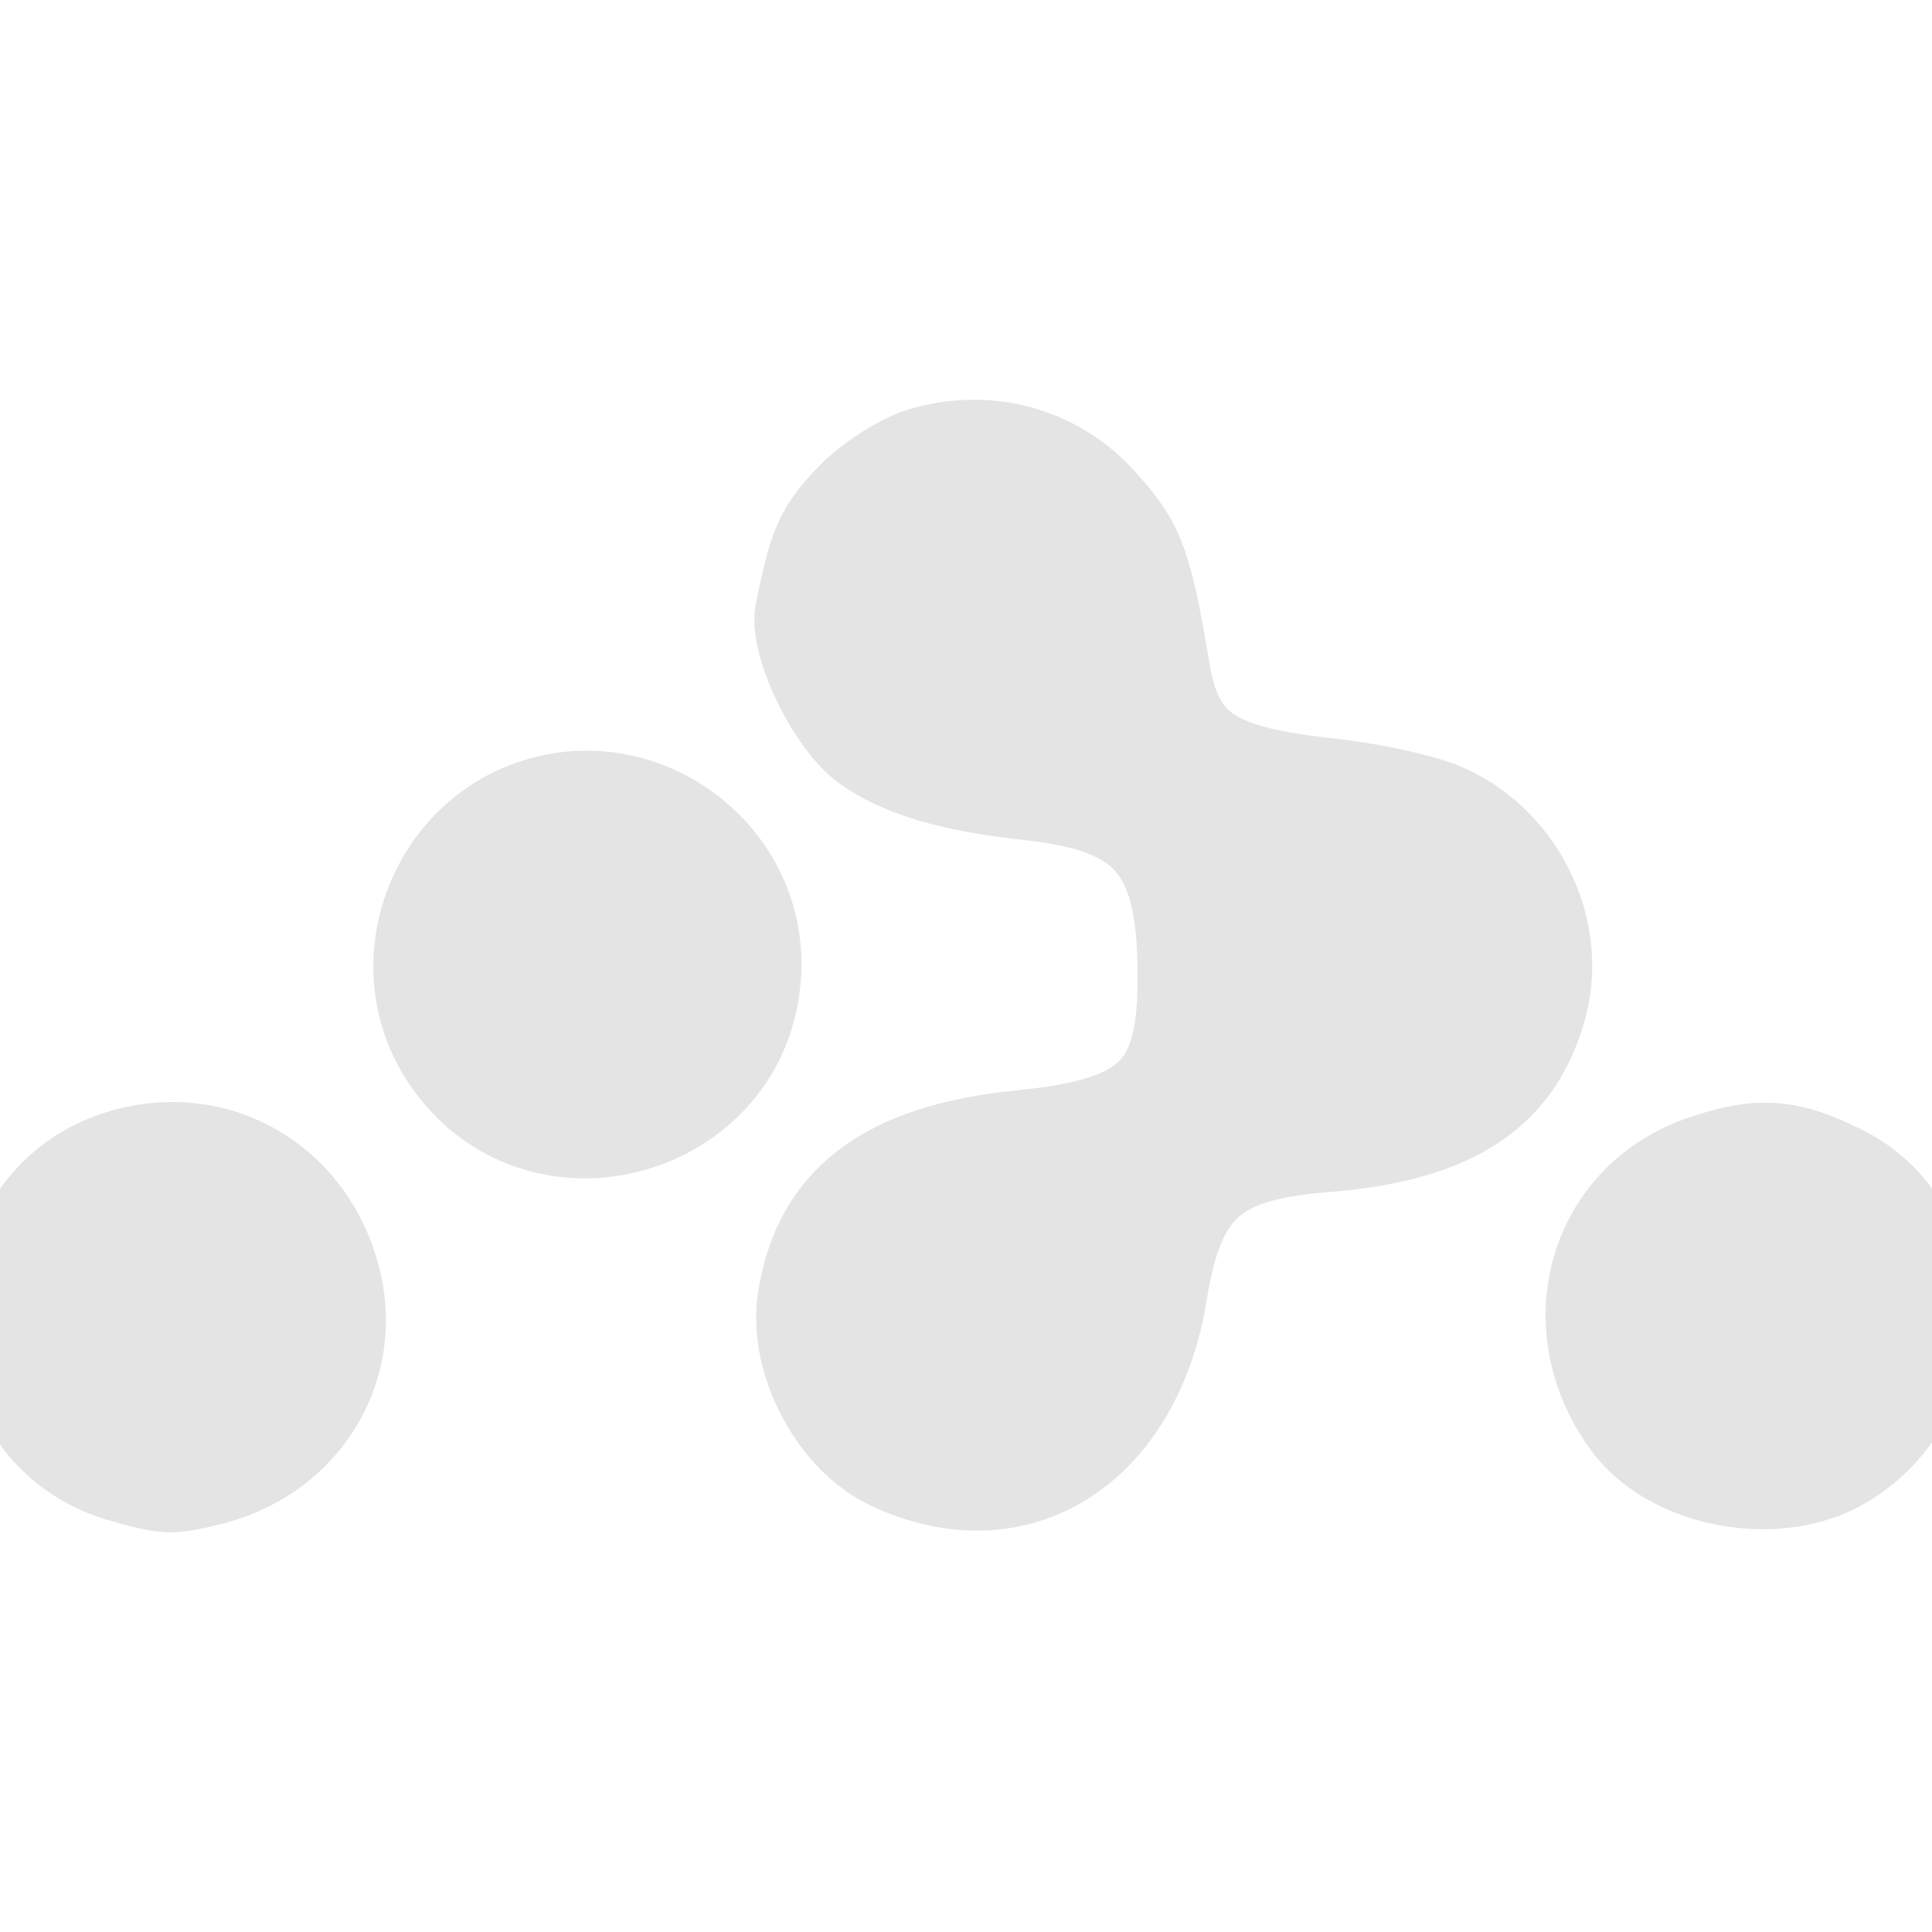
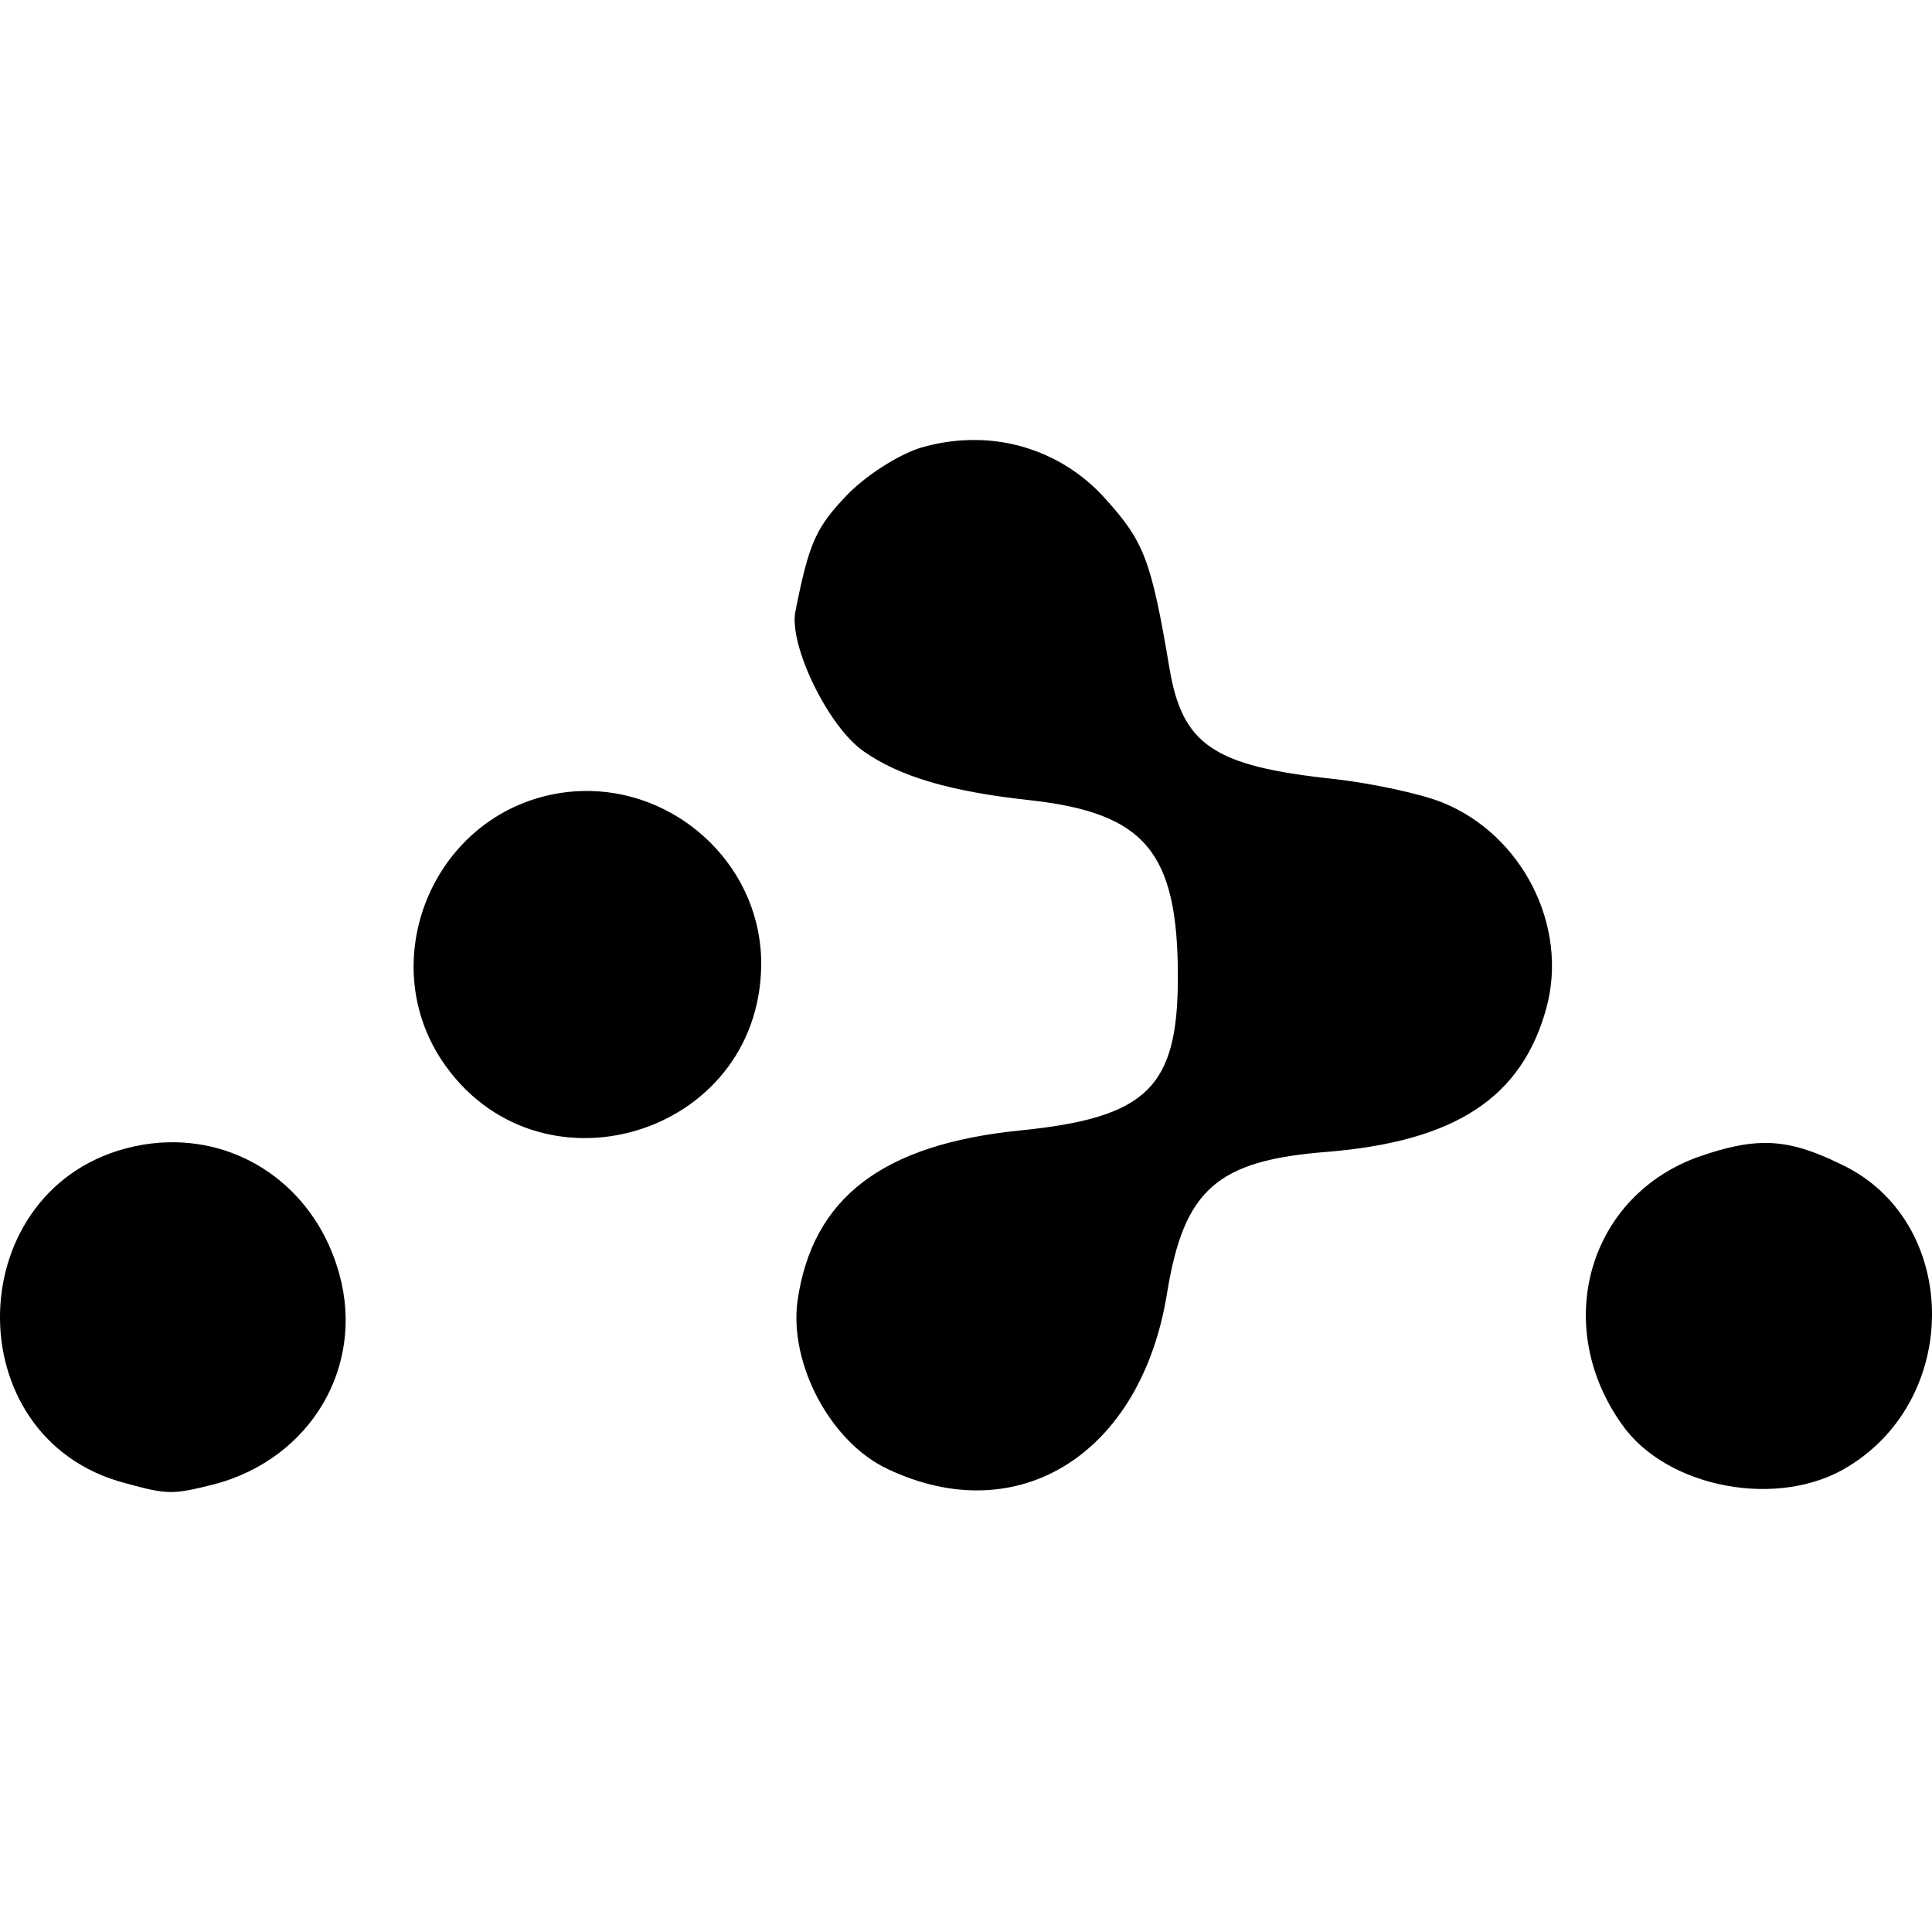
- <svg xmlns="http://www.w3.org/2000/svg" fill="#e4e4e4" width="800px" height="800px" viewBox="0 0 24 24" role="img" stroke="#e4e4e4">
-   <g id="SVGRepo_bgCarrier" stroke-width="0" />
-   <g id="SVGRepo_tracerCarrier" stroke-linecap="round" stroke-linejoin="round" />
-   <g id="SVGRepo_iconCarrier">
-     <path d="M12.118 5.466a2.306 2.306 0 00-.623.08c-.278.067-.702.332-.953.583-.41.423-.49.609-.662 1.469-.08.423.41 1.43.847 1.734.45.317 1.085.502 2.065.608 1.429.16 1.84.636 1.84 2.197 0 1.377-.385 1.747-1.96 1.906-1.707.172-2.58.834-2.765 2.117-.106.781.41 1.76 1.125 2.091 1.627.768 3.15-.198 3.467-2.196.211-1.284.622-1.642 1.998-1.747 1.588-.133 2.409-.675 2.713-1.787.278-1.02-.304-2.157-1.297-2.554-.264-.106-.873-.238-1.35-.291-1.495-.16-1.879-.424-2.038-1.39-.225-1.337-.317-1.562-.794-2.09a2.174 2.174 0 00-1.613-.73zm-4.785 4.36a2.145 2.145 0 00-.497.048c-1.469.318-2.17 2.051-1.35 3.295 1.178 1.774 3.944.953 3.97-1.177.012-1.193-.98-2.143-2.123-2.166zM2.089 14.19a2.22 2.22 0 00-.427.052c-2.158.476-2.237 3.626-.106 4.182.53.145.582.145 1.111.013 1.191-.318 1.866-1.456 1.549-2.607-.278-1.02-1.144-1.664-2.127-1.64zm19.824.008c-.233.002-.477.058-.784.162-1.39.477-1.866 2.092-.98 3.336.557.794 1.96 1.058 2.82.516 1.416-.874 1.363-3.057-.093-3.746-.38-.186-.663-.271-.963-.268z" />
-   </g>
+ <svg xmlns="http://www.w3.org/2000/svg" class="w-8 h-8 text-gray-200" viewBox="0 0 24 24" fill="currentColor">
+   <path d="M12.118 5.466a2.306 2.306 0 00-.623.08c-.278.067-.702.332-.953.583-.41.423-.49.609-.662 1.469-.08.423.41 1.43.847 1.734.45.317 1.085.502 2.065.608 1.429.16 1.84.636 1.84 2.197 0 1.377-.385 1.747-1.96 1.906-1.707.172-2.58.834-2.765 2.117-.106.781.41 1.76 1.125 2.091 1.627.768 3.15-.198 3.467-2.196.211-1.284.622-1.642 1.998-1.747 1.588-.133 2.409-.675 2.713-1.787.278-1.02-.304-2.157-1.297-2.554-.264-.106-.873-.238-1.35-.291-1.495-.16-1.879-.424-2.038-1.39-.225-1.337-.317-1.562-.794-2.09a2.174 2.174 0 00-1.613-.73zm-4.785 4.36a2.145 2.145 0 00-.497.048c-1.469.318-2.17 2.051-1.35 3.295 1.178 1.774 3.944.953 3.97-1.177.012-1.193-.98-2.143-2.123-2.166zM2.089 14.19a2.22 2.22 0 00-.427.052c-2.158.476-2.237 3.626-.106 4.182.53.145.582.145 1.111.013 1.191-.318 1.866-1.456 1.549-2.607-.278-1.02-1.144-1.664-2.127-1.64zm19.824.008c-.233.002-.477.058-.784.162-1.39.477-1.866 2.092-.98 3.336.557.794 1.96 1.058 2.82.516 1.416-.874 1.363-3.057-.093-3.746-.38-.186-.663-.271-.963-.268z" />
</svg>
